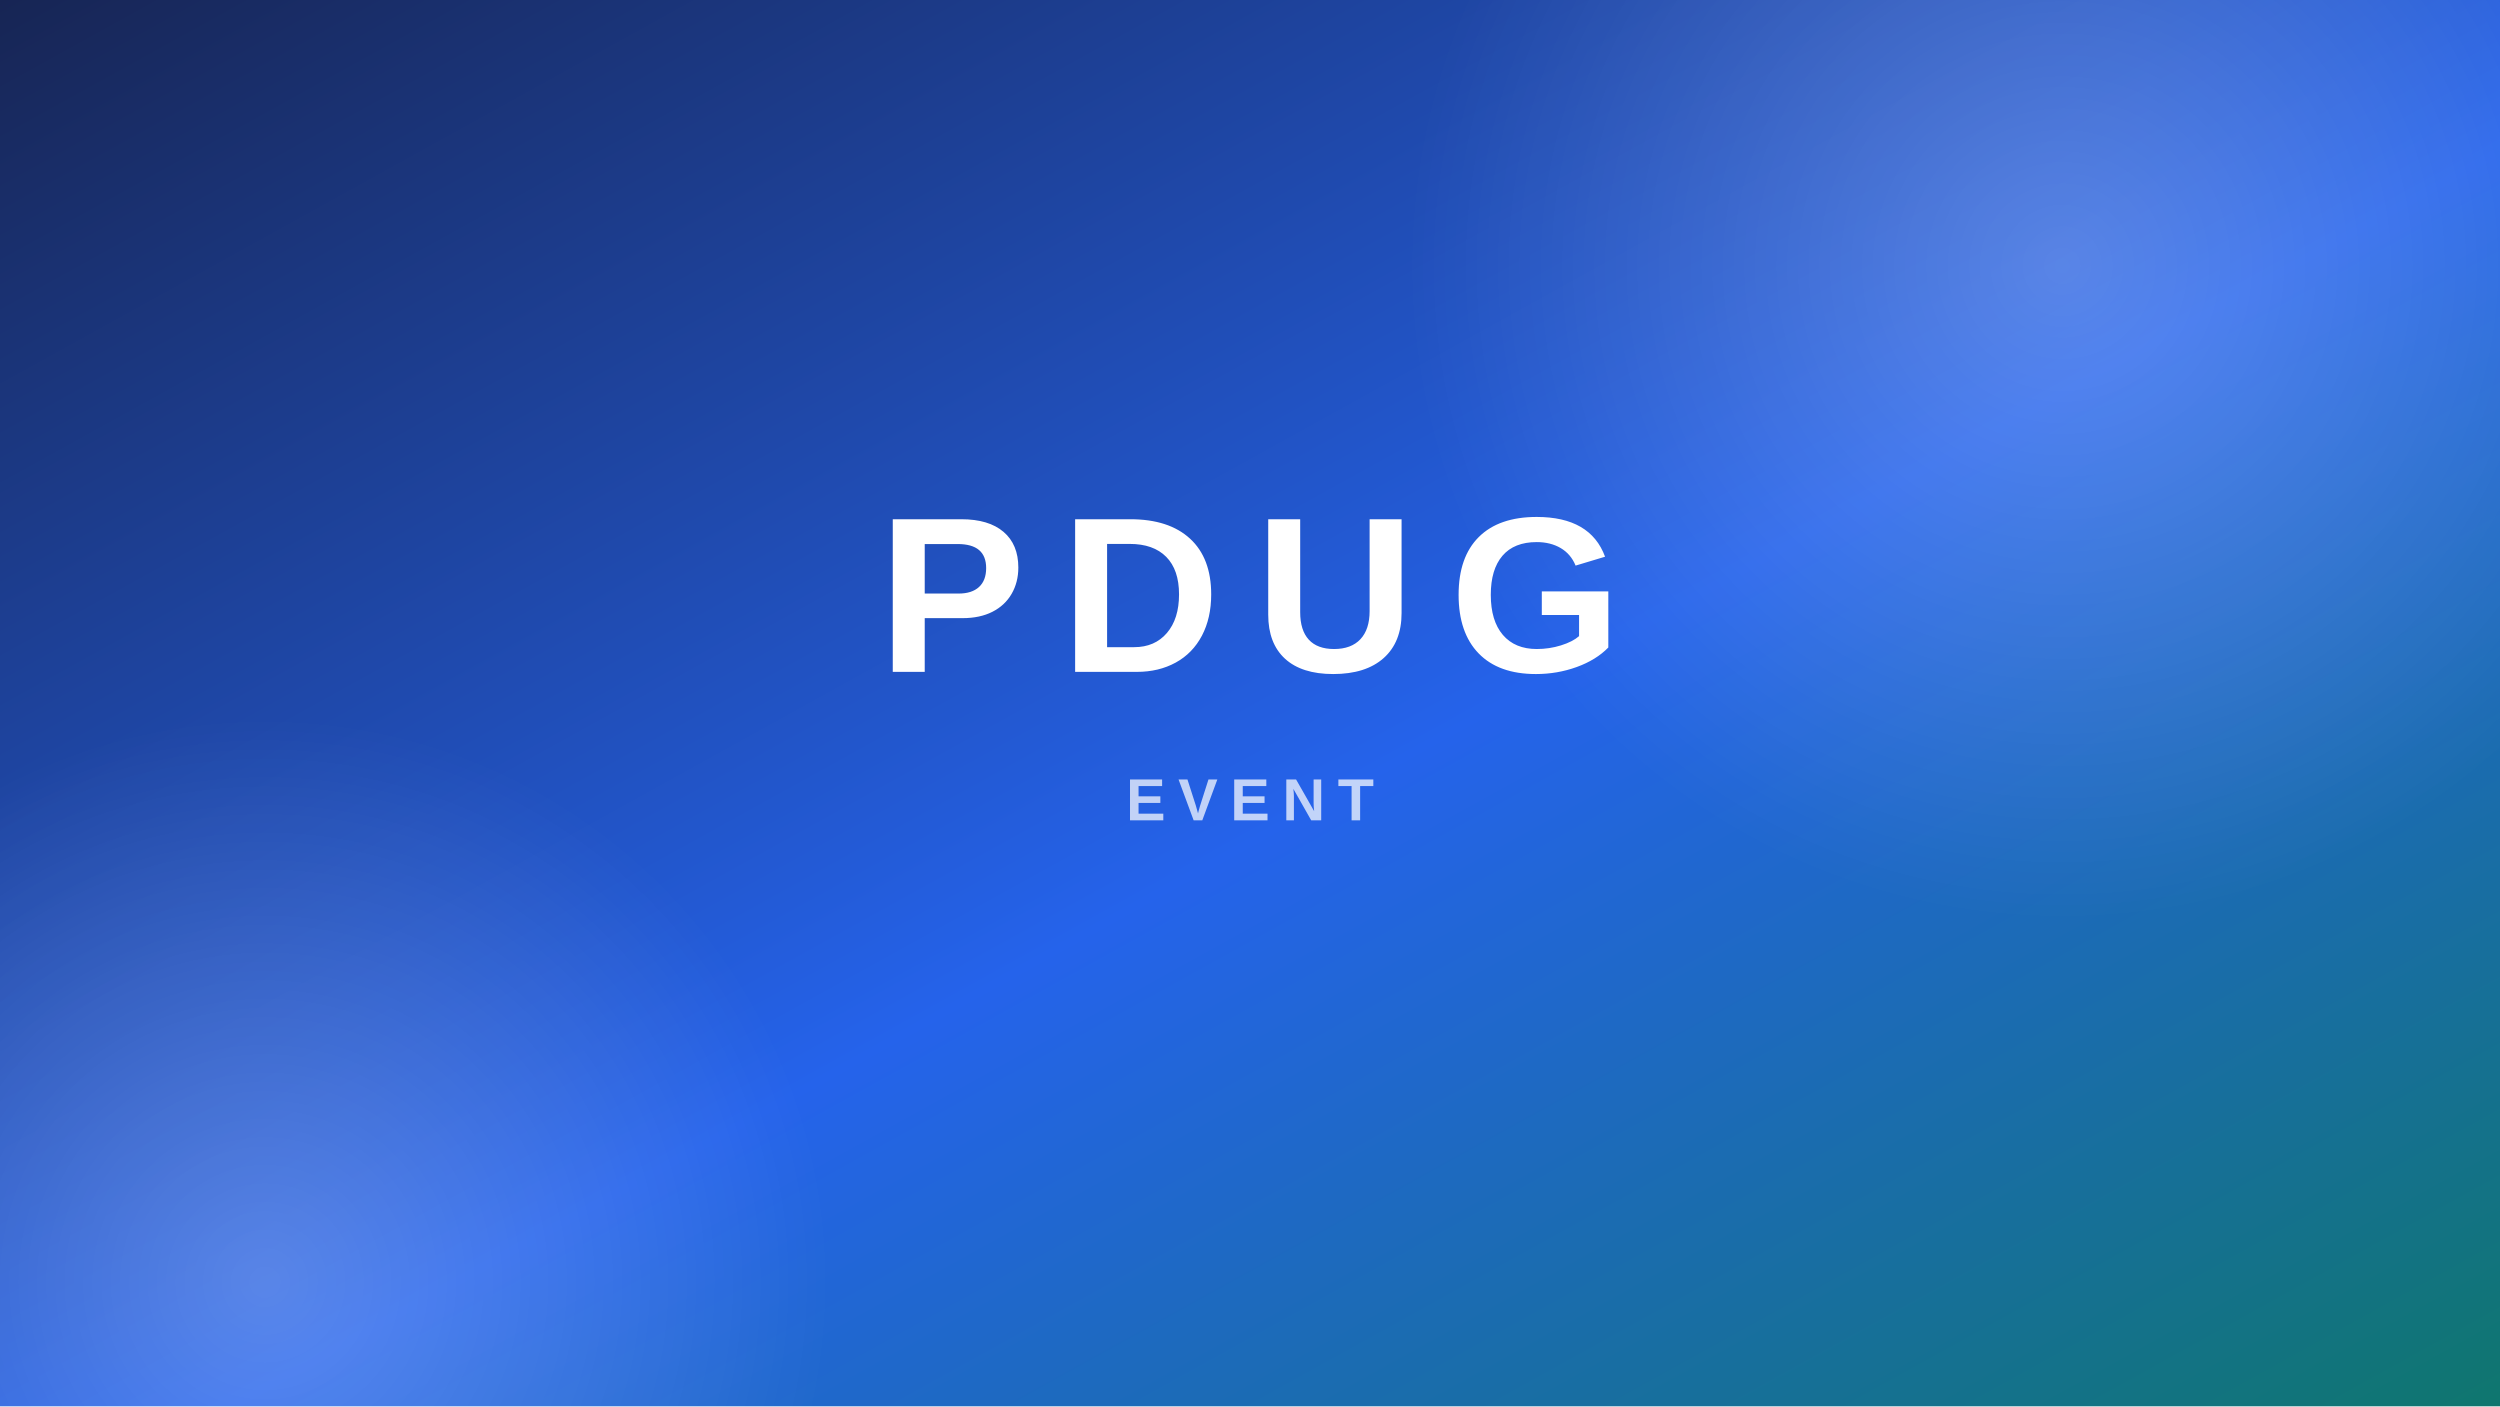
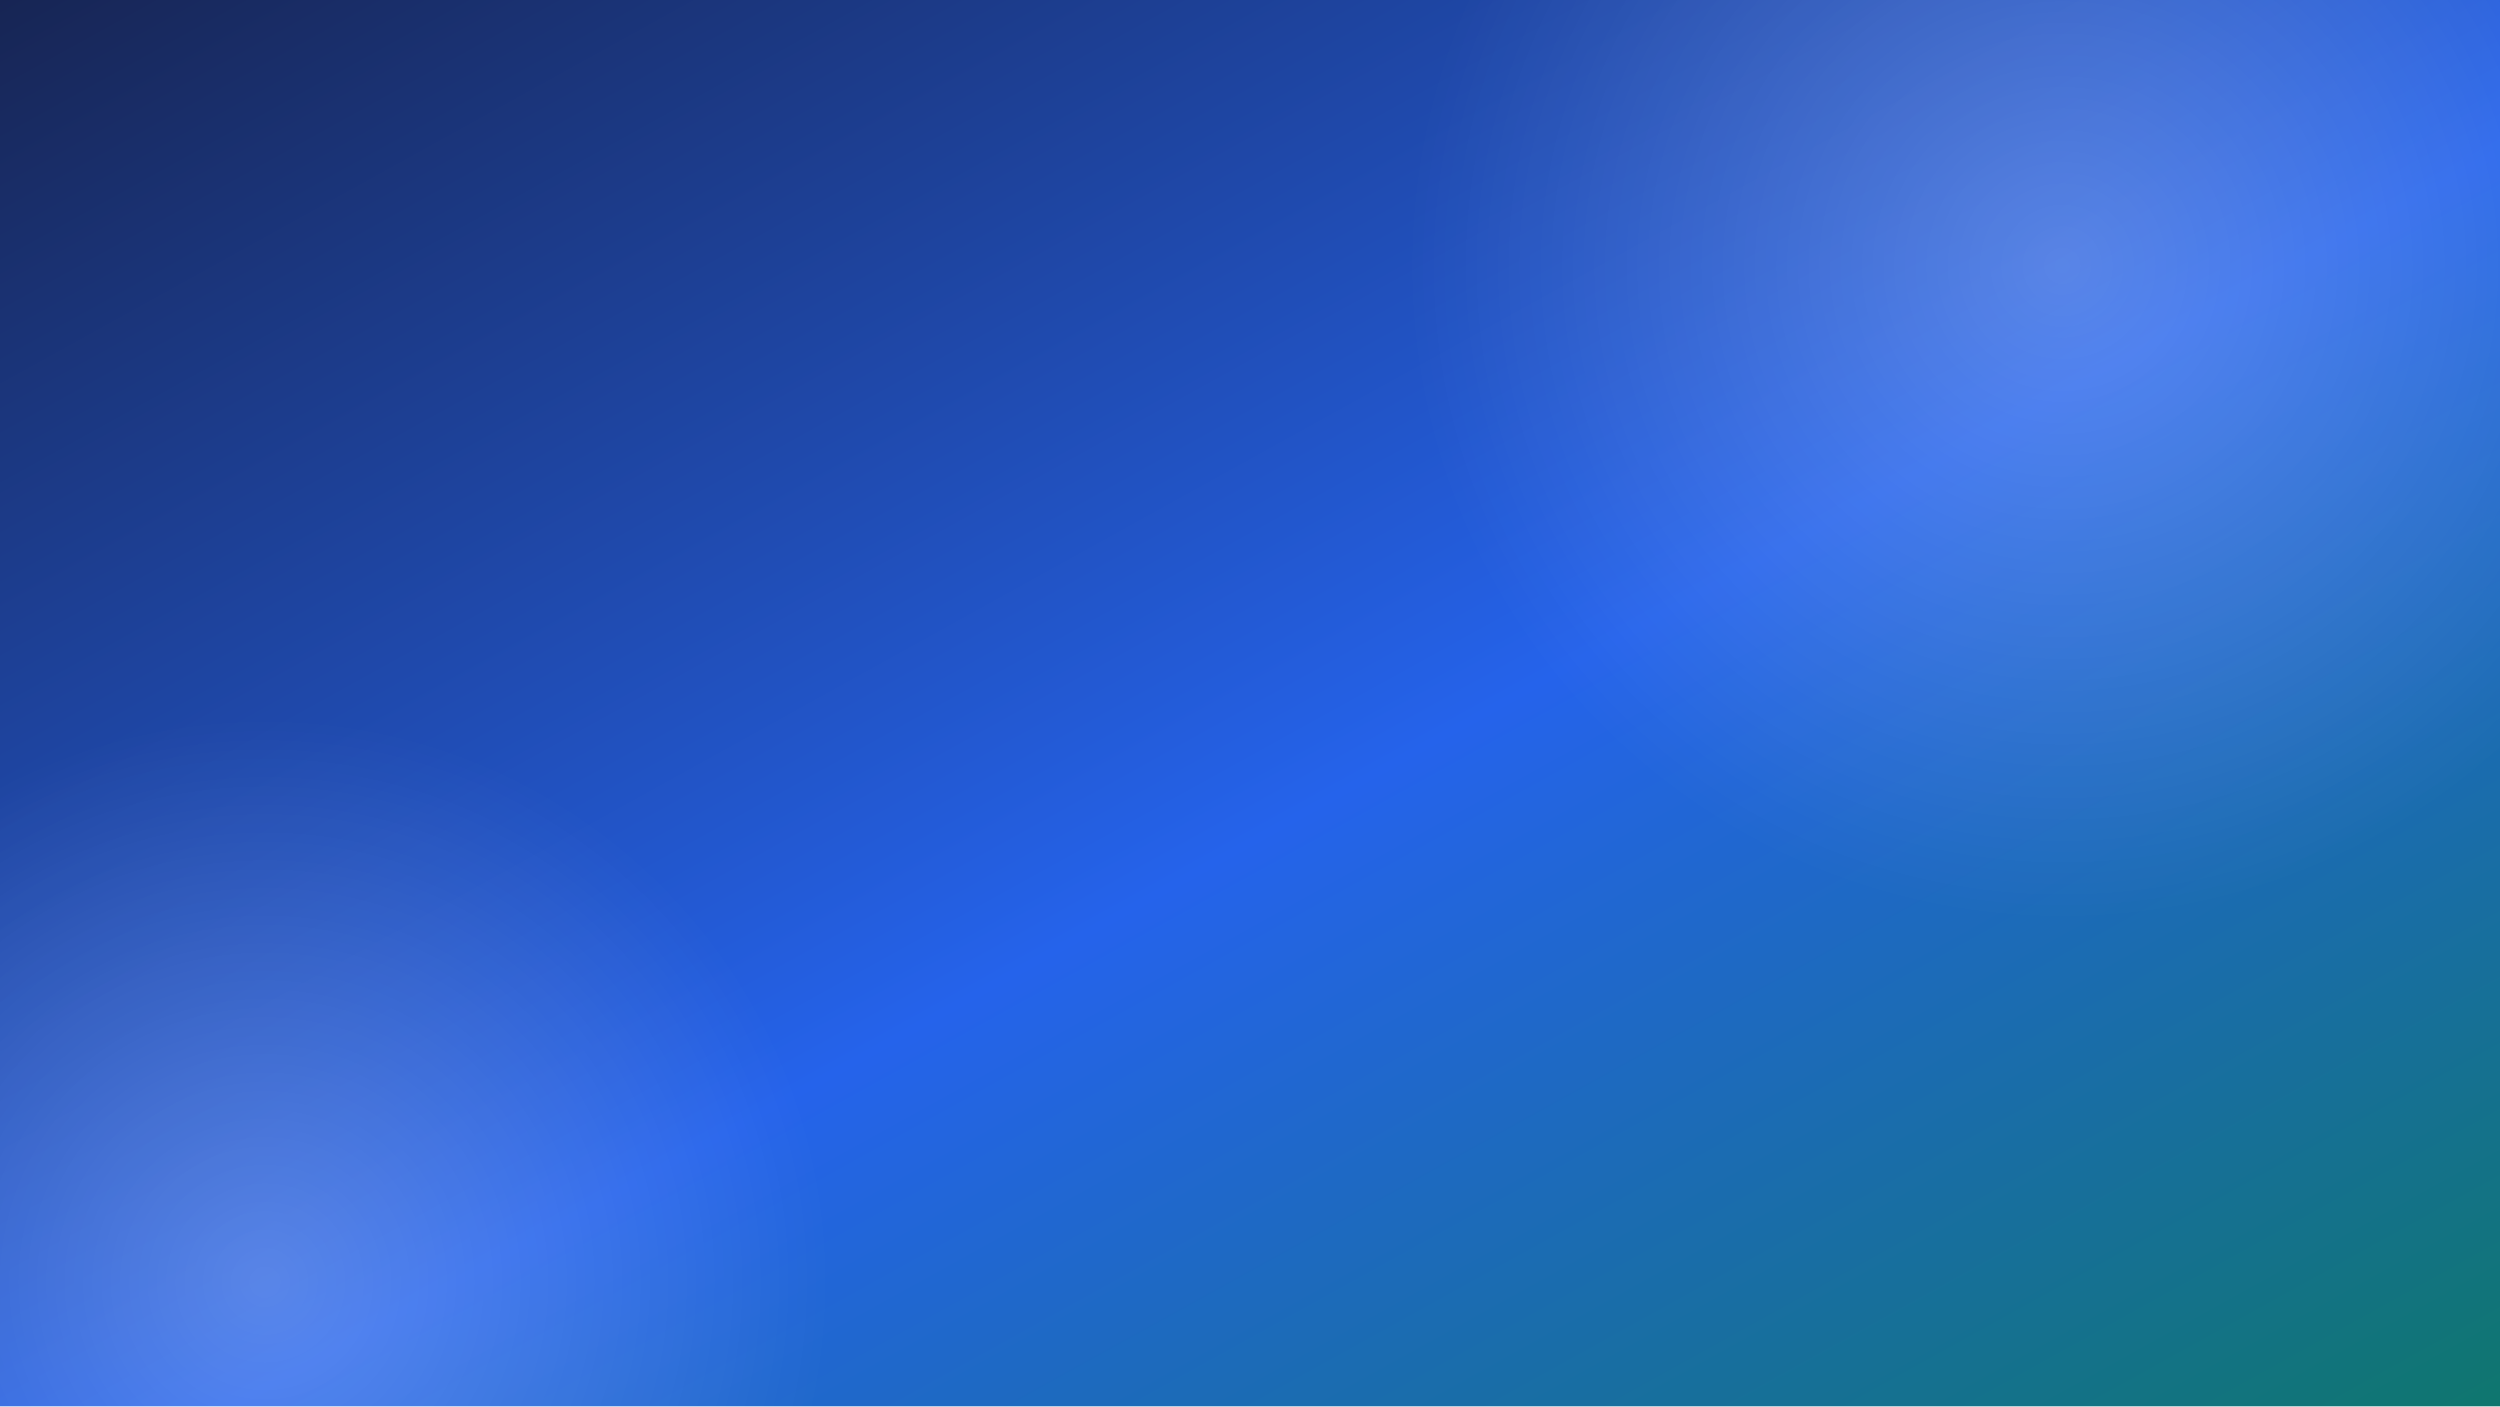
<svg xmlns="http://www.w3.org/2000/svg" viewBox="0 0 1600 900" role="img" aria-labelledby="title description">
  <defs>
    <linearGradient id="background" x1="0" y1="0" x2="1" y2="1">
      <stop offset="0" stop-color="#172554" />
      <stop offset=".55" stop-color="#2563eb" />
      <stop offset="1" stop-color="#0f766e" />
    </linearGradient>
    <radialGradient id="glow">
      <stop offset="0" stop-color="#fff" stop-opacity=".24" />
      <stop offset="1" stop-color="#fff" stop-opacity="0" />
    </radialGradient>
  </defs>
  <rect width="1600" height="900" fill="url(#background)" />
  <circle cx="1320" cy="170" r="420" fill="url(#glow)" />
  <circle cx="170" cy="820" r="360" fill="url(#glow)" />
-   <text x="800" y="430" fill="#fff" font-family="Arial, sans-serif" font-size="142" font-weight="800" letter-spacing="22" text-anchor="middle">PDUG</text>
-   <text x="800" y="525" fill="#fff" fill-opacity=".72" font-family="Arial, sans-serif" font-size="38" font-weight="600" letter-spacing="8" text-anchor="middle">EVENT</text>
</svg>
